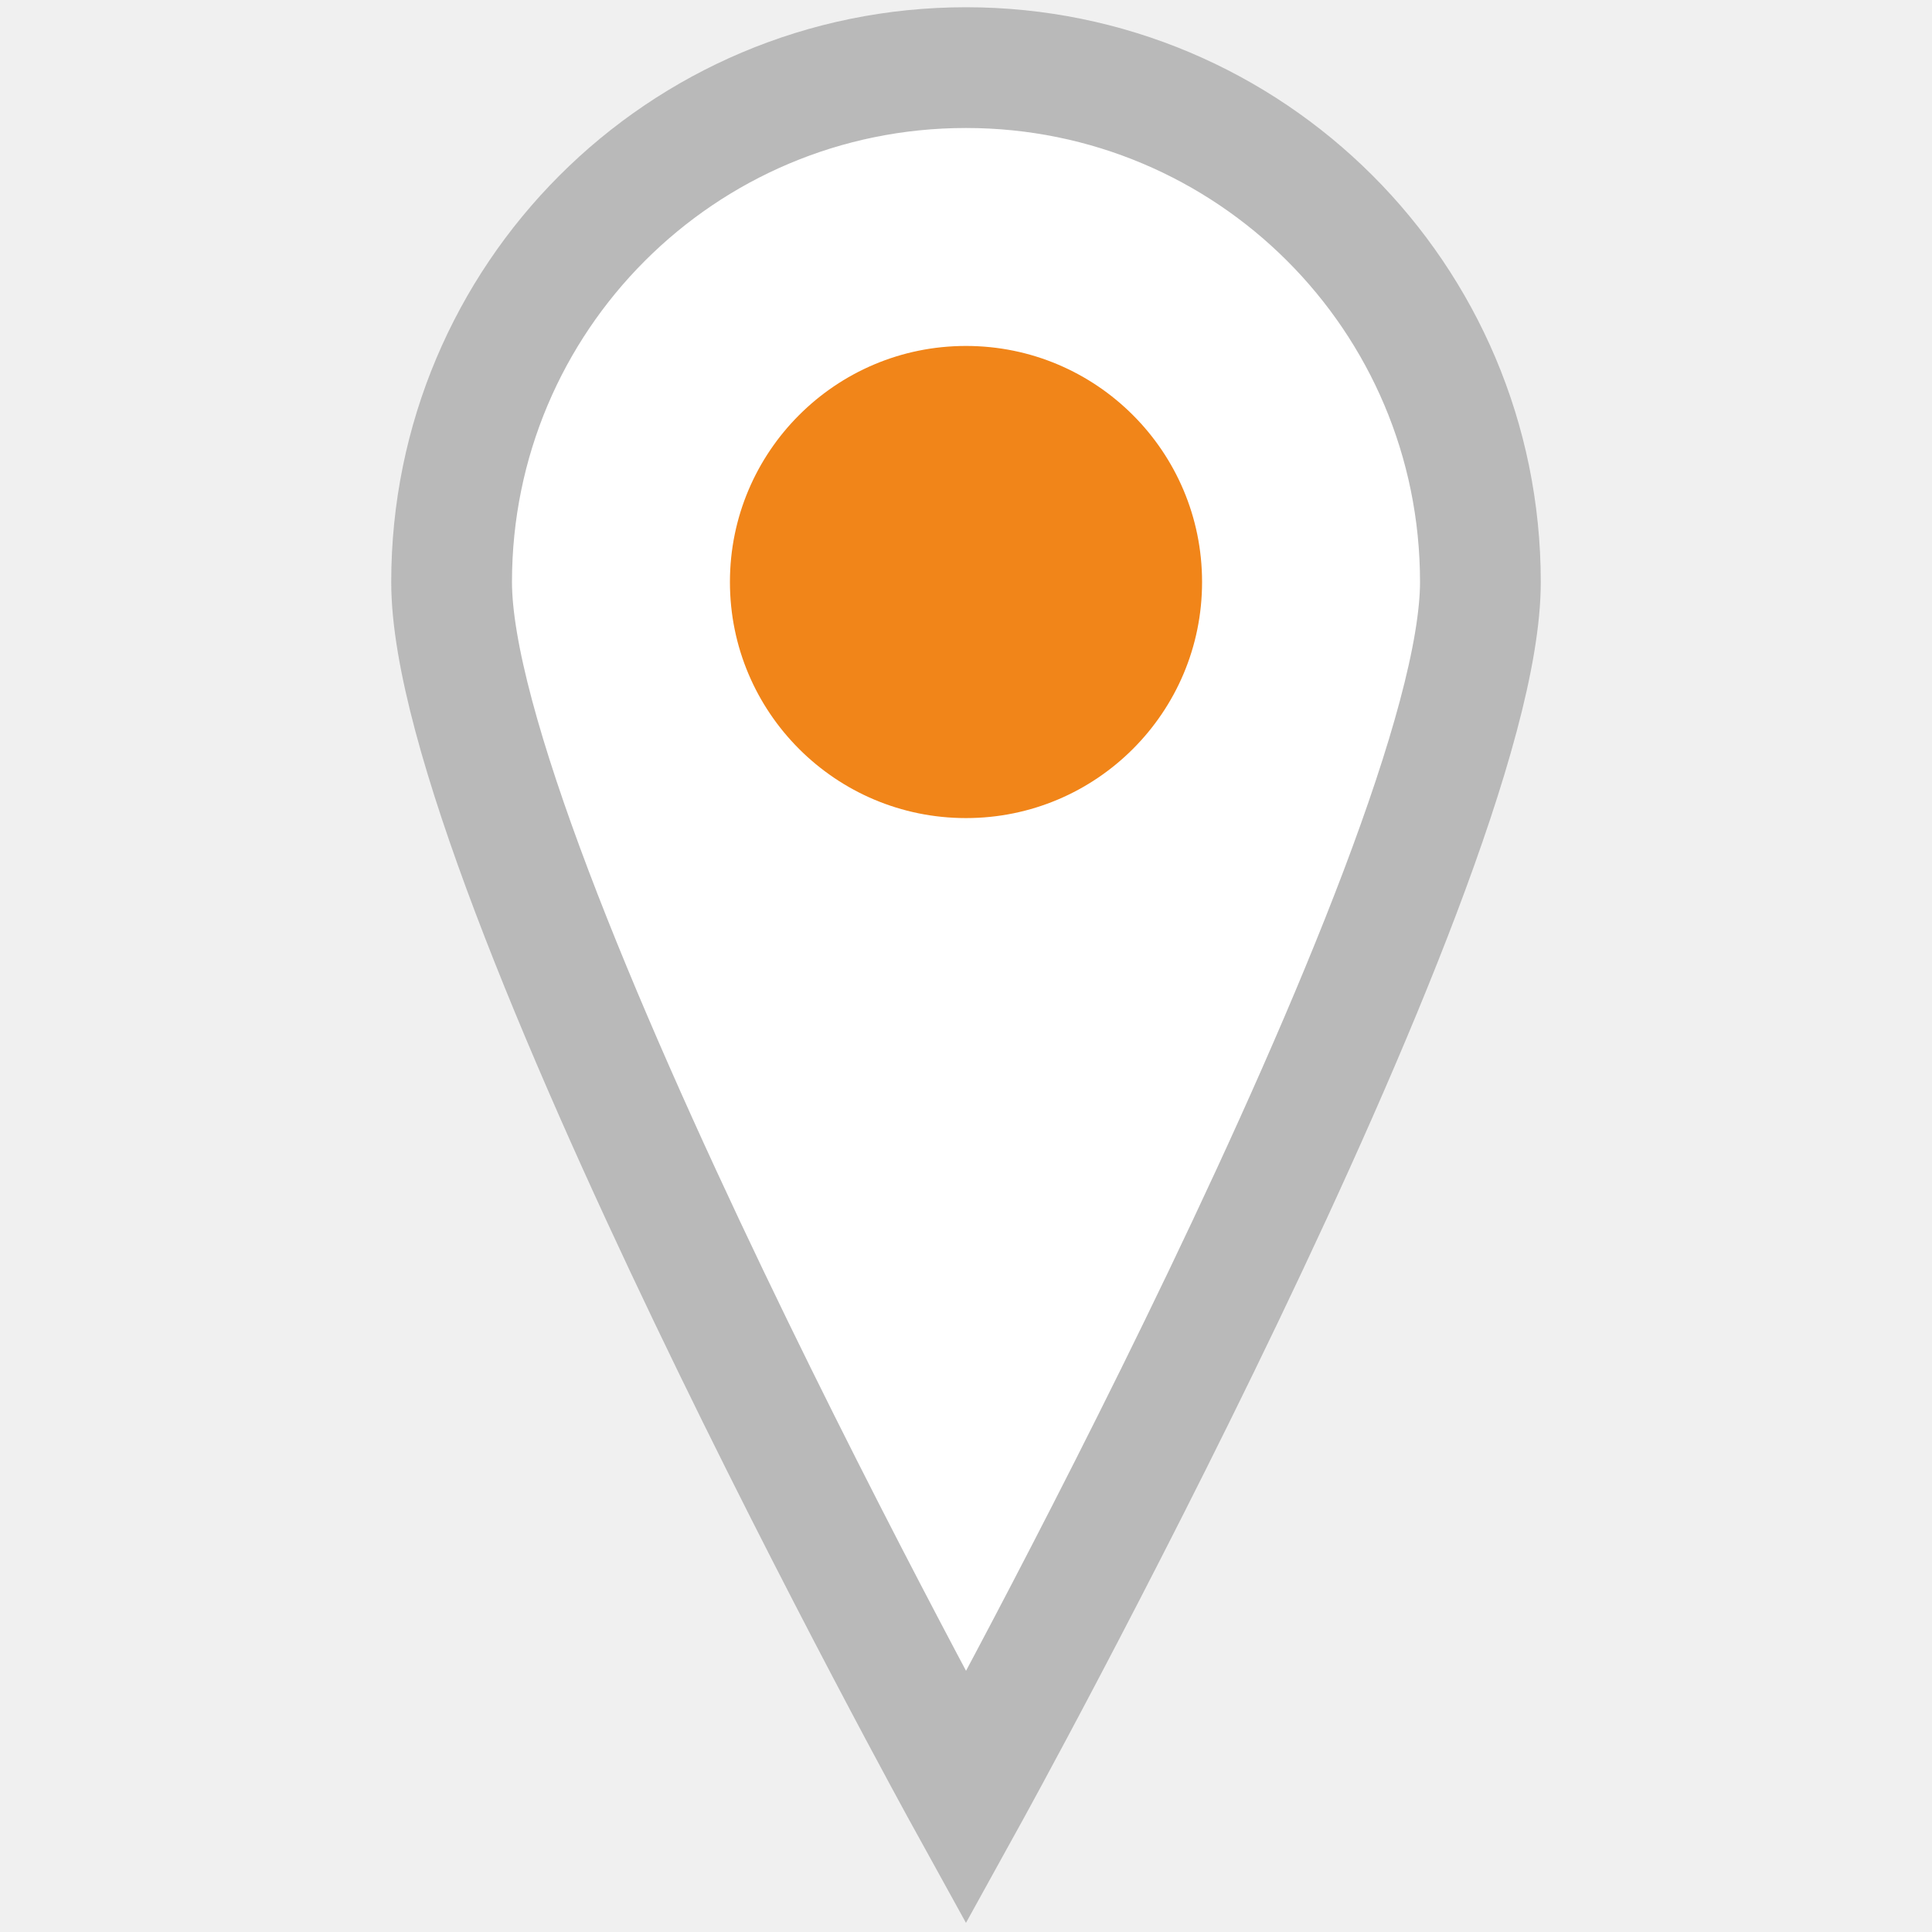
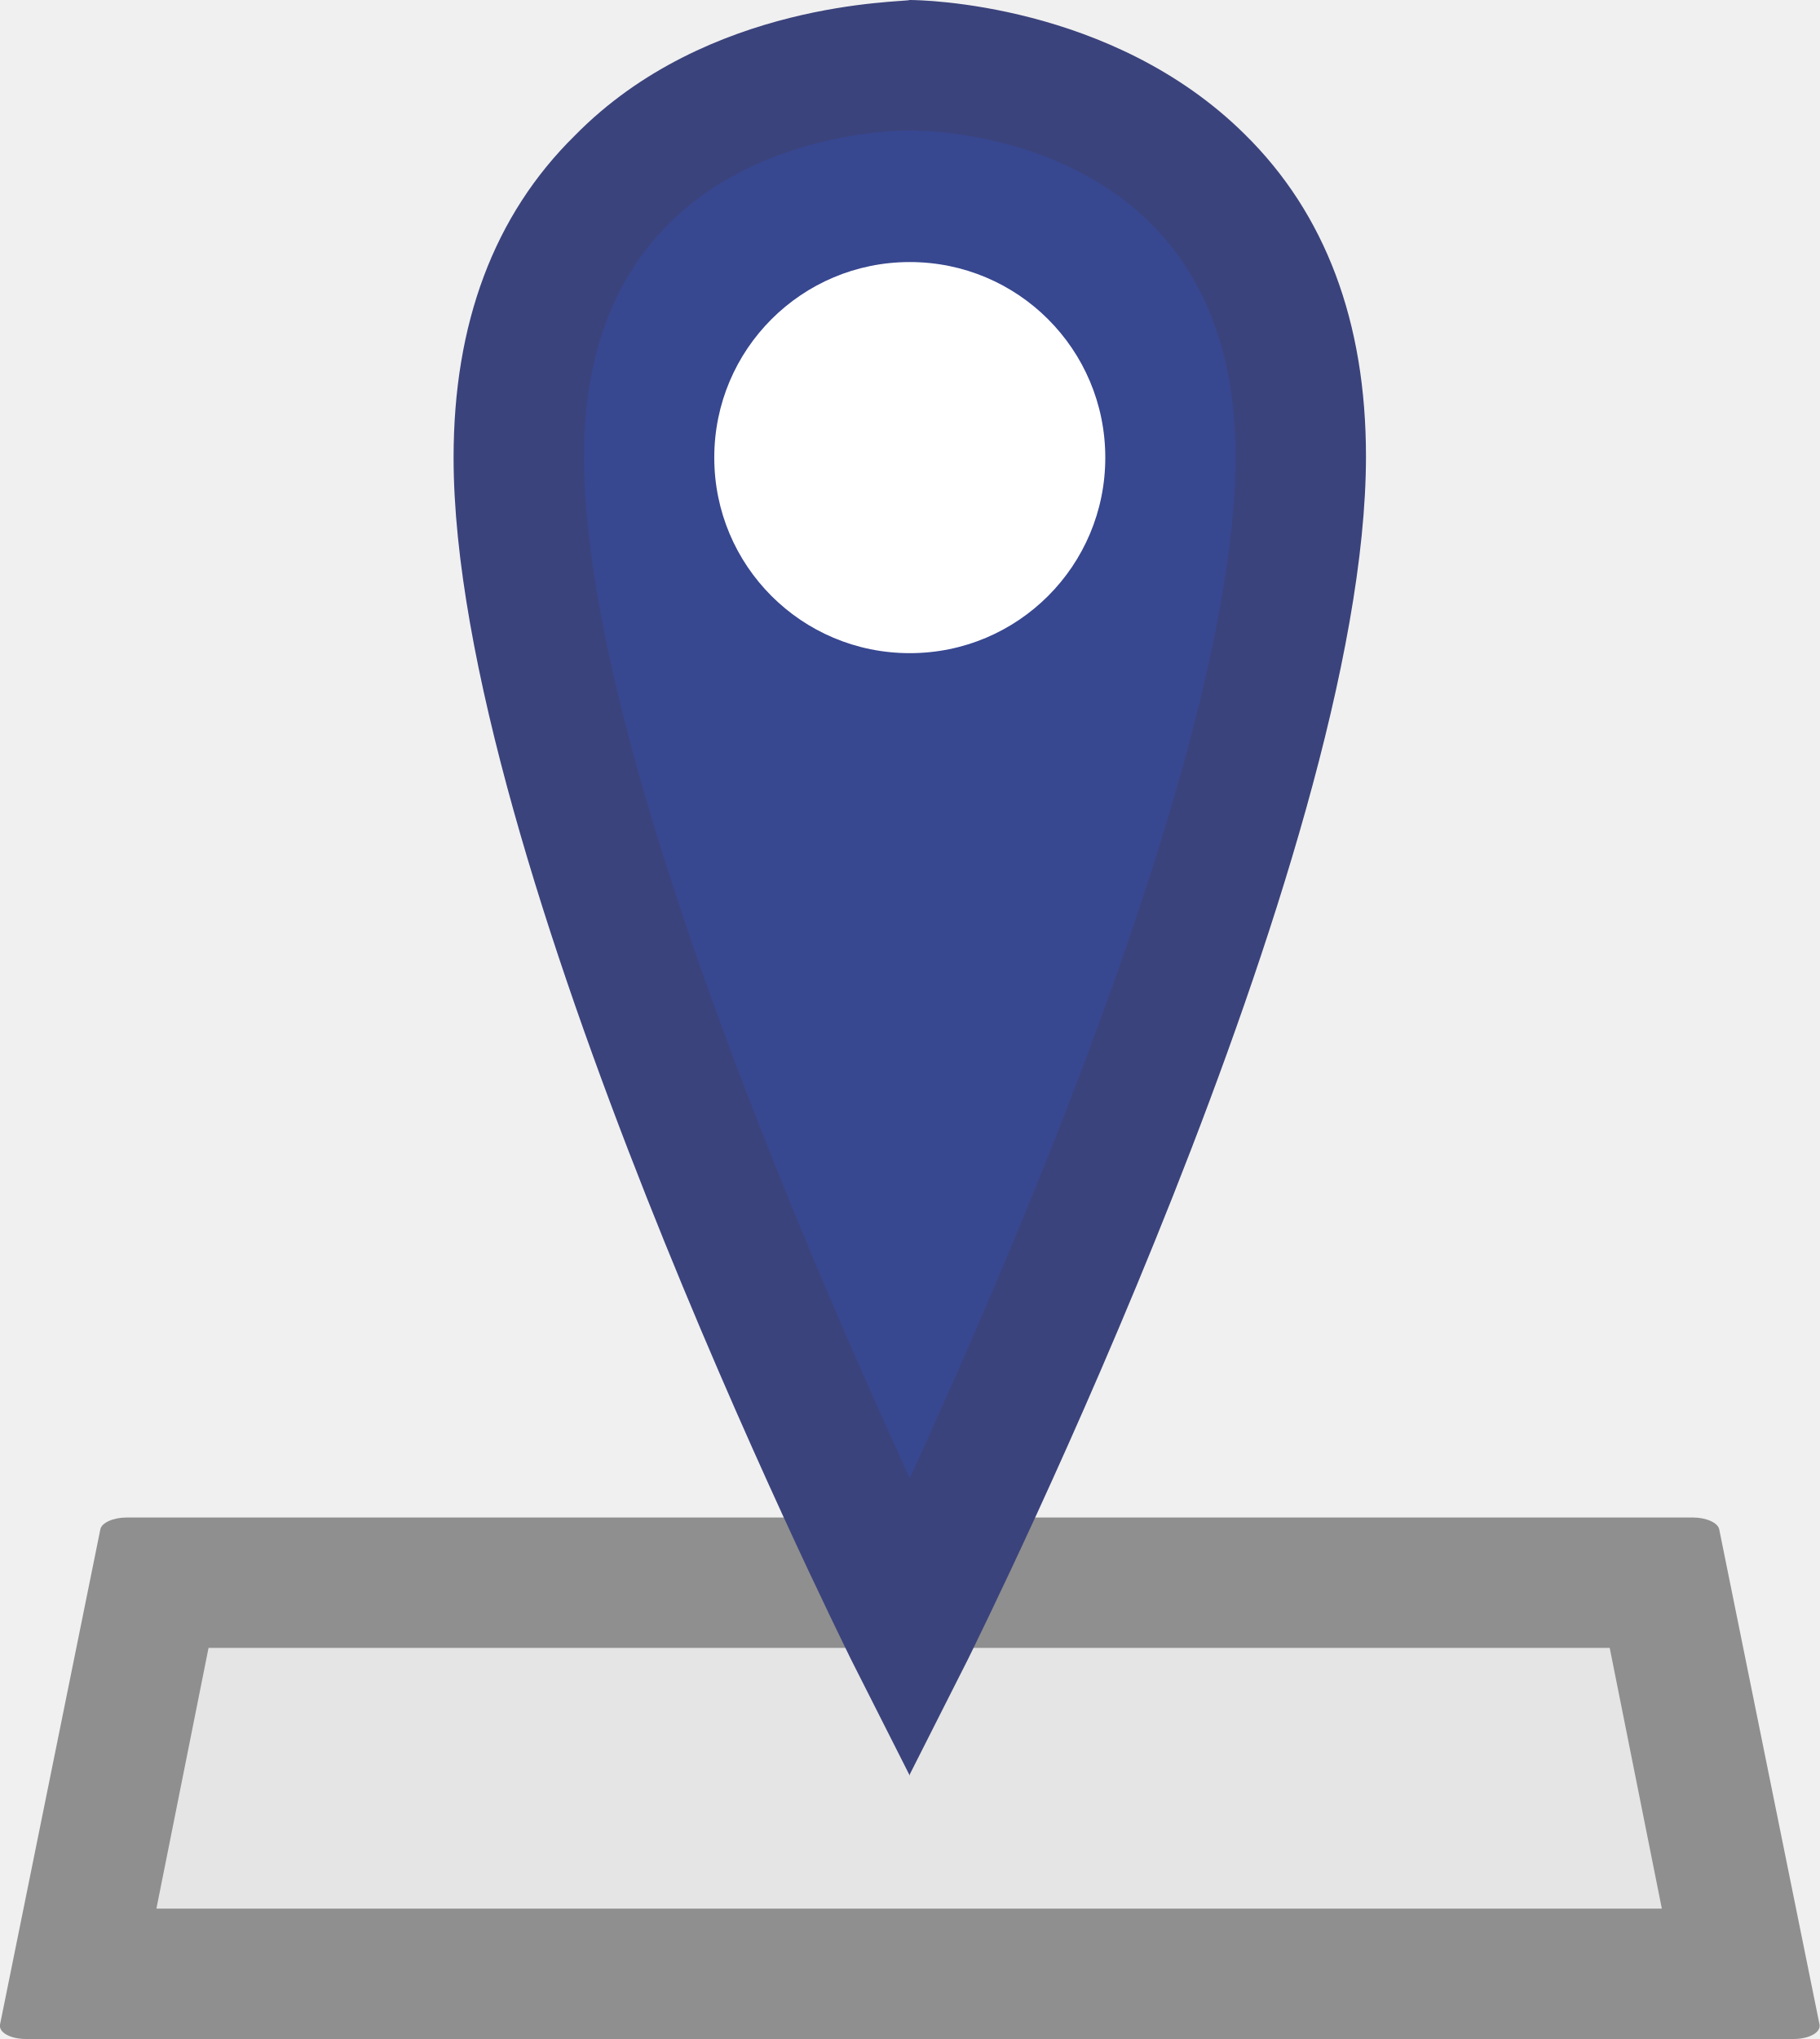
- <svg xmlns="http://www.w3.org/2000/svg" id="a" viewBox="0 0 16 16">
-   <path d="M8,.56C5.64,.56,3.74,2.47,3.74,4.82S8,14.89,8,14.89c0,0,4.26-7.71,4.26-10.07S10.35,.56,8,.56Zm0,5.56c-.72,0-1.3-.58-1.3-1.3s.58-1.3,1.3-1.3,1.3,.58,1.3,1.3-.58,1.3-1.3,1.3Z" style="fill:#fff; stroke:#b9b9b9; stroke-miterlimit:10;" />
-   <circle cx="8" cy="4.82" r="2.33" style="fill:#f18519; stroke:#fff; stroke-miterlimit:10; stroke-width:.75px;" />
+ <svg xmlns="http://www.w3.org/2000/svg" id="b" viewBox="0 0 13.96 15.64">
+   <g id="c">
+     <polygon points=".59 15.14 1.2 12.14 12.76 12.14 13.37 15.14 .59 15.14" fill="#e5e5e5" />
+     <path d="m12.35,12.64l.4,2H1.2l.4-2h10.75m.64-1H.97c-.1,0-.19.04-.2.09L0,15.53c-.01.06.08.11.2.11h13.56c.12,0,.21-.05.2-.11l-.77-3.8c-.01-.05-.1-.09-.2-.09h0Z" fill="#8f8f8f" />
+     <path d="m9.98,3.5c0,3-3,9-3,9,0,0-3-6-3-9S6.98.5,6.98.5c0,0,3,0,3,3Z" fill="#374790" />
+     <path d="m6.98,13.62l-.45-.89c-.12-.25-3.05-6.14-3.05-9.22,0-1.03.31-1.86.93-2.47C5.43,0,6.93.02,6.98,0h0c.08,0,1.55.02,2.57,1.03.62.61.93,1.44.93,2.47,0,3.08-2.93,8.97-3.05,9.22l-.45.89Zm0-12.62c-.25,0-2.5.08-2.5,2.5,0,2.16,1.68,6.05,2.5,7.84.82-1.79,2.5-5.68,2.5-7.84,0-2.42-2.24-2.5-2.5-2.5Z" fill="#3b437c" />
+     <path d="m8.48,3.51c0,.83-.67,1.5-1.5,1.5s-1.5-.67-1.5-1.5.67-1.5,1.5-1.5,1.5.67,1.5,1.5Z" fill="#fff" />
+   </g>
</svg>
